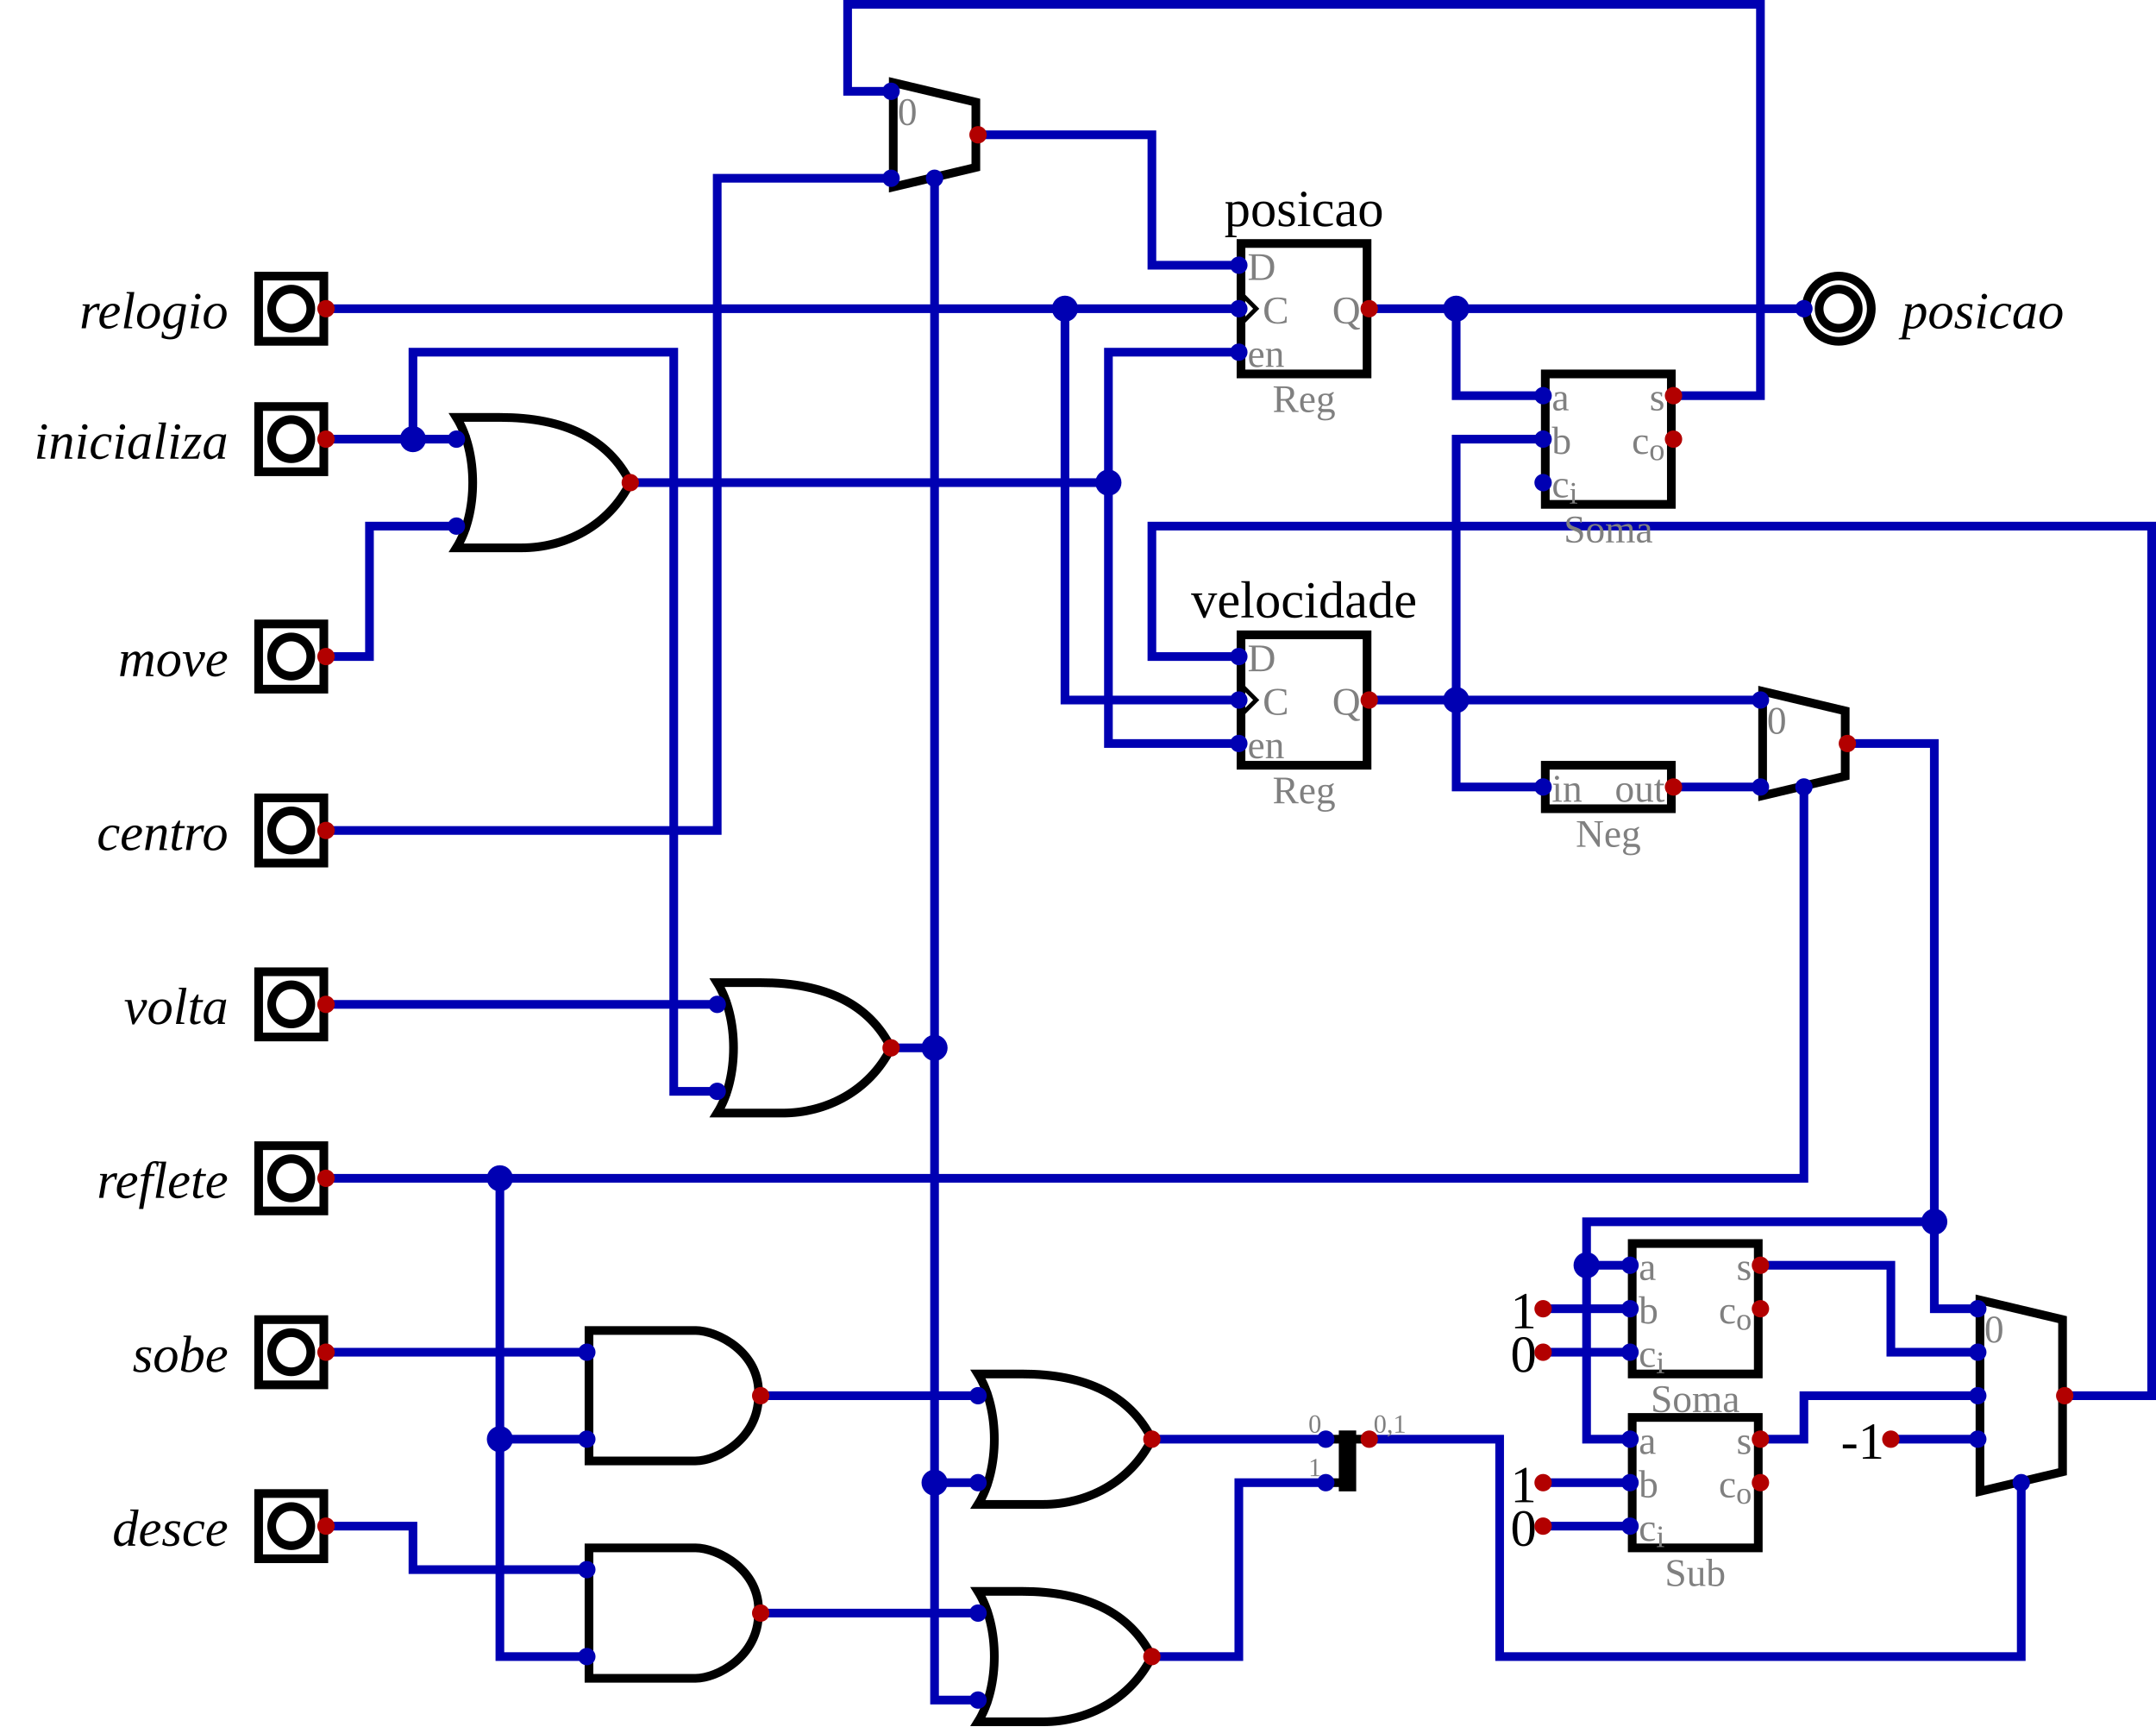
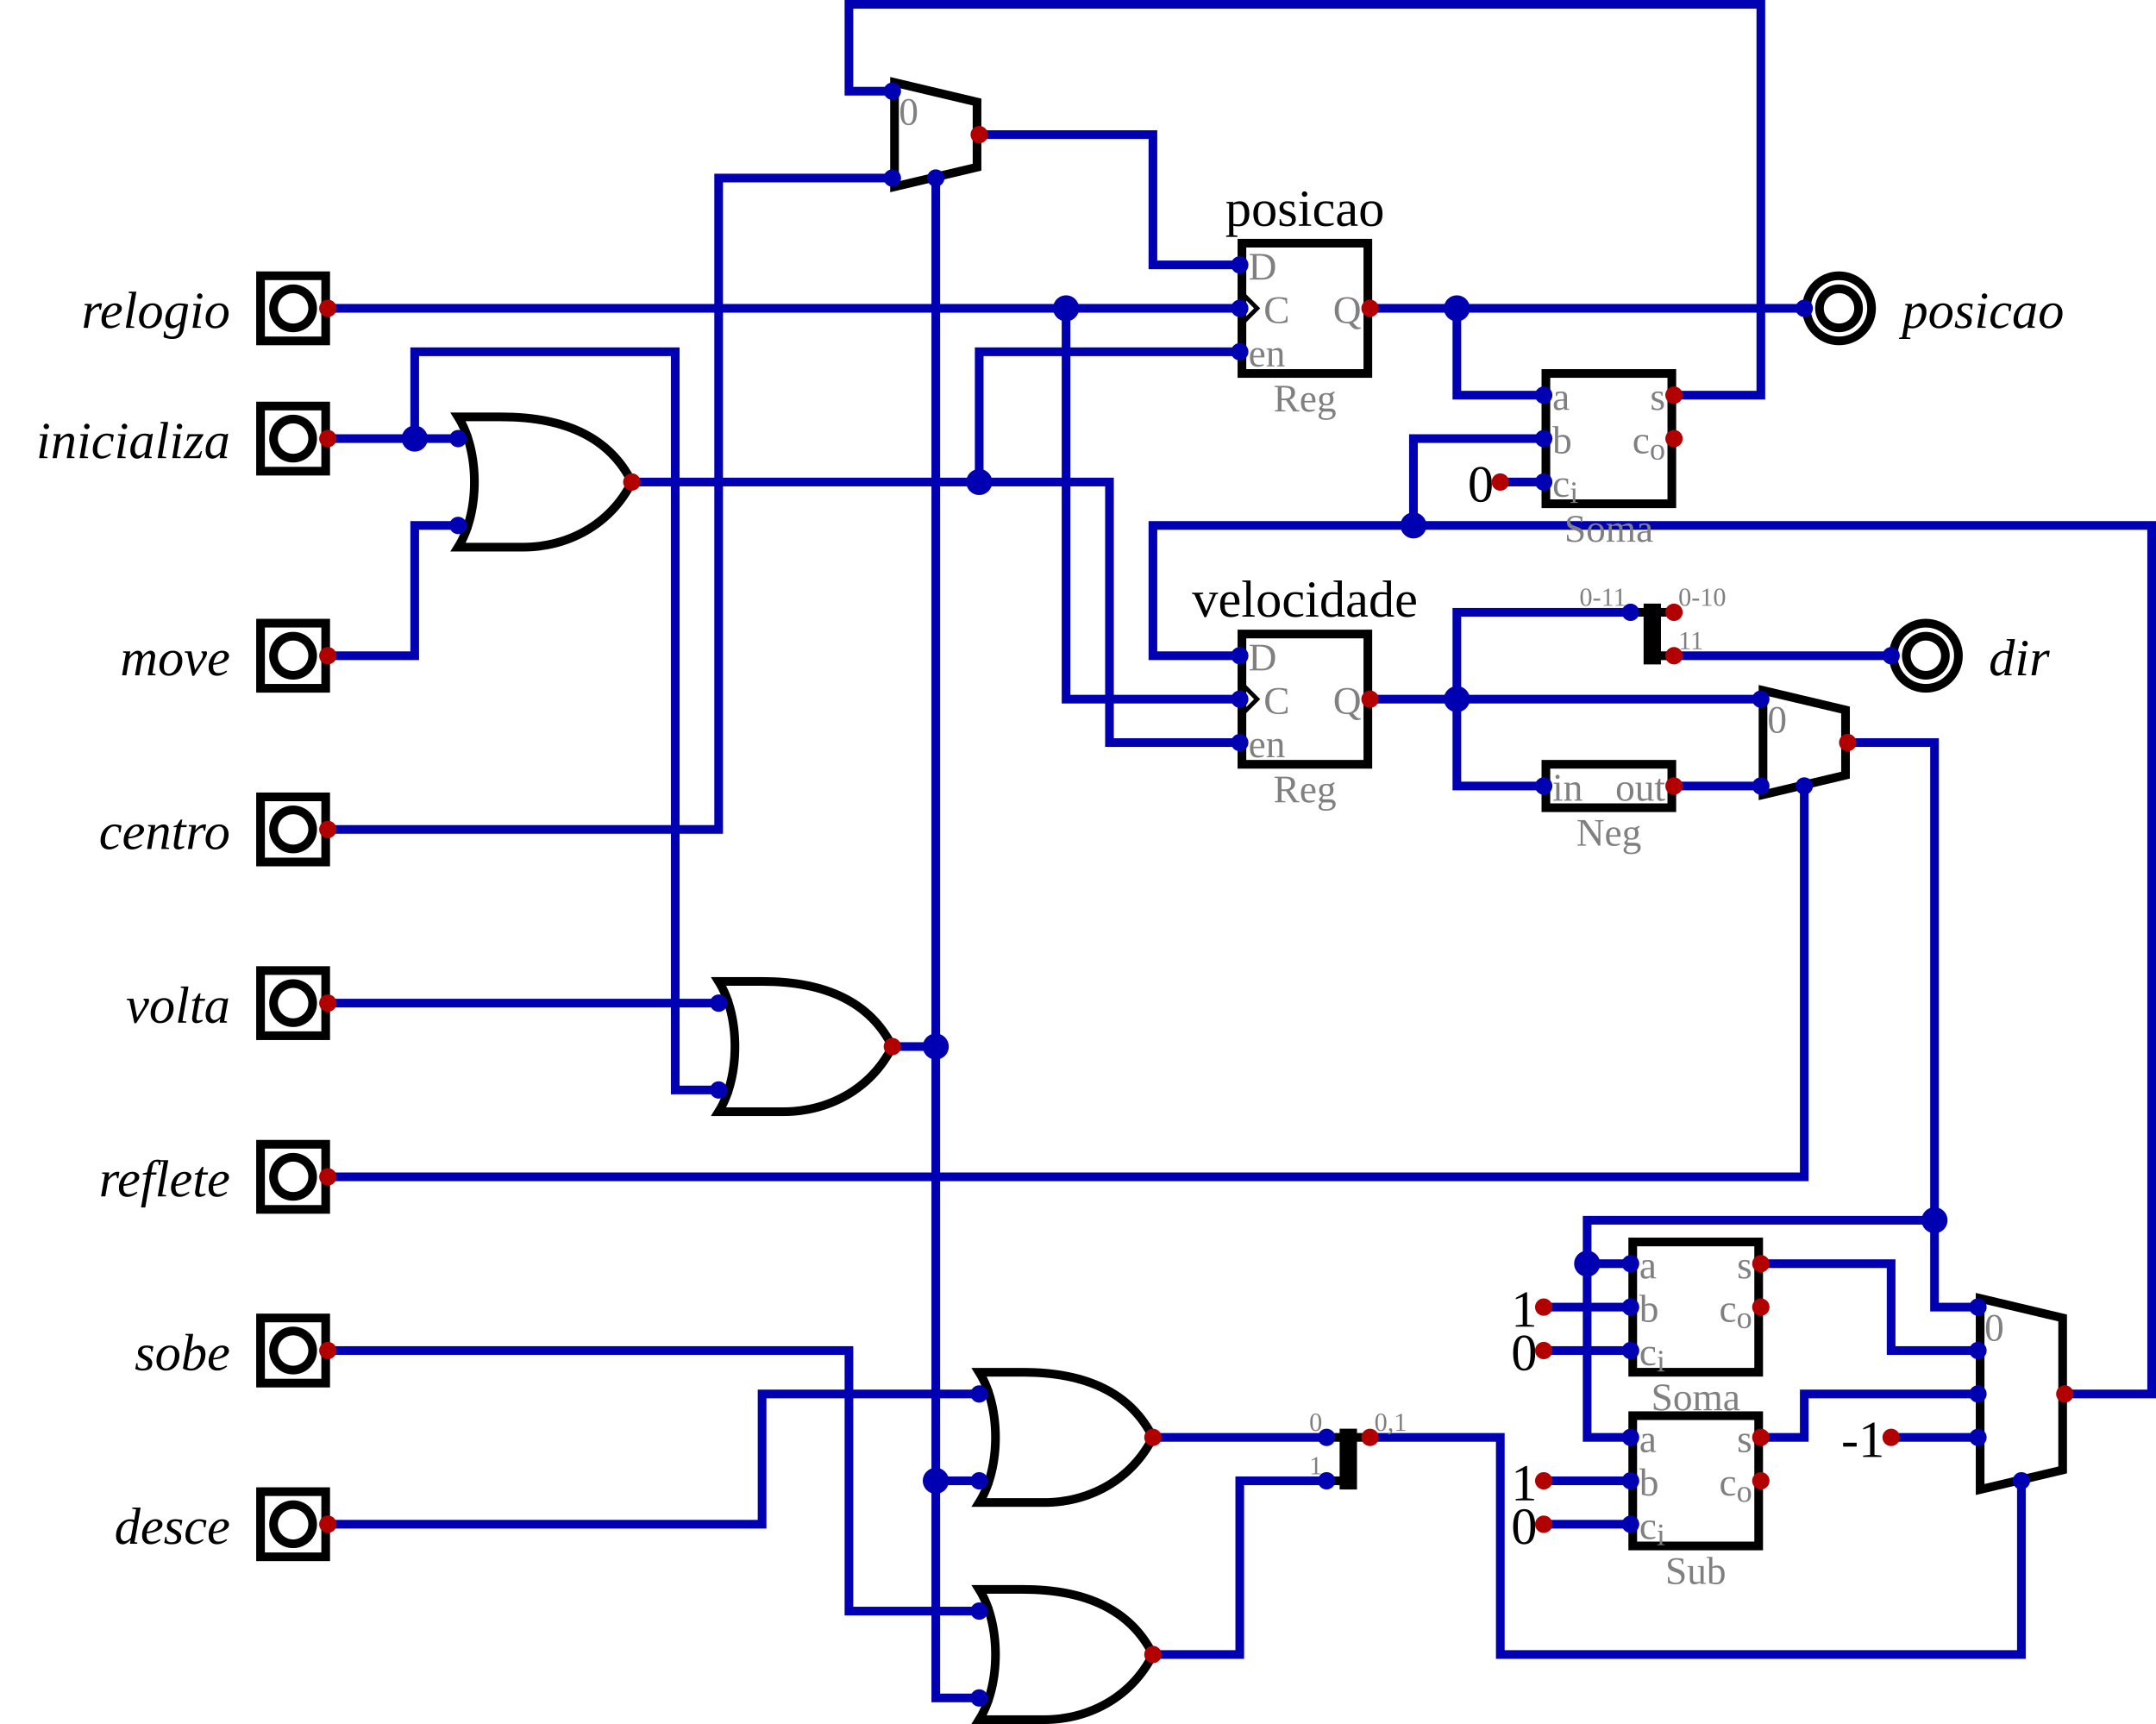
- <svg xmlns="http://www.w3.org/2000/svg" width="148.8mm" height="119.1mm" viewBox="290 38 992 794">
+ <svg xmlns="http://www.w3.org/2000/svg" width="148.95mm" height="119.1mm" viewBox="289 38 993 794">
  <g stroke-linecap="square">
    <path d="M 900,700 L 910,700 L 920,700" stroke="#000000" stroke-width="4.0" fill="none" />
    <path d="M 900,720 L 910,720" stroke="#000000" stroke-width="4.0" fill="none" />
+     <path d="M 1040,320 L 1050,320 L 1060,320" stroke="#000000" stroke-width="4.0" fill="none" />
+     <path d="M 1060,340 L 1050,340" stroke="#000000" stroke-width="4.0" fill="none" />
    <path d="M 1180,600 L 1180,640 L 1200,640" stroke="#0000b2" stroke-width="4.0" fill="none" />
    <path d="M 1000,640 L 1040,640" stroke="#0000b2" stroke-width="4.0" fill="none" />
-     <path d="M 580,260 L 800,260 L 800,200 L 860,200" stroke="#0000b2" stroke-width="4.0" fill="none" />
-     <path d="M 440,580 L 520,580 L 1120,580 L 1120,400" stroke="#0000b2" stroke-width="4.0" fill="none" />
+     <path d="M 580,260 L 740,260 L 800,260 L 800,380 L 860,380" stroke="#0000b2" stroke-width="4.0" fill="none" />
+     <path d="M 980,260 L 1000,260" stroke="#0000b2" stroke-width="4.0" fill="none" />
+     <path d="M 440,580 L 1120,580 L 1120,400" stroke="#0000b2" stroke-width="4.0" fill="none" />
    <path d="M 480,240 L 480,200 L 600,200 L 600,540 L 620,540 L 624,540" stroke="#0000b2" stroke-width="4.0" fill="none" />
+     <path d="M 740,260 L 740,200 L 860,200" stroke="#0000b2" stroke-width="4.0" fill="none" />
    <path d="M 700,520 L 720,520 L 720,120" stroke="#0000b2" stroke-width="4.0" fill="none" />
-     <path d="M 640,780 L 740,780 L 744,780" stroke="#0000b2" stroke-width="4.0" fill="none" />
    <path d="M 1060,400 L 1100,400" stroke="#0000b2" stroke-width="4.0" fill="none" />
    <path d="M 1000,720 L 1040,720" stroke="#0000b2" stroke-width="4.0" fill="none" />
-     <path d="M 440,340 L 460,340 L 460,280 L 500,280 L 504,280" stroke="#0000b2" stroke-width="4.0" fill="none" />
-     <path d="M 440,660 L 560,660" stroke="#0000b2" stroke-width="4.0" fill="none" />
+     <path d="M 440,340 L 480,340 L 480,280 L 500,280 L 504,280" stroke="#0000b2" stroke-width="4.0" fill="none" />
+     <path d="M 1060,340 L 1160,340" stroke="#0000b2" stroke-width="4.0" fill="none" />
    <path d="M 1000,660 L 1040,660" stroke="#0000b2" stroke-width="4.0" fill="none" />
+     <path d="M 440,660 L 680,660 L 680,780 L 740,780 L 744,780" stroke="#0000b2" stroke-width="4.0" fill="none" />
    <path d="M 960,180 L 960,220 L 1000,220" stroke="#0000b2" stroke-width="4.0" fill="none" />
    <path d="M 1060,220 L 1100,220 L 1100,40 L 680,40 L 680,80 L 700,80" stroke="#0000b2" stroke-width="4.0" fill="none" />
-     <path d="M 520,700 L 520,800 L 560,800" stroke="#0000b2" stroke-width="4.0" fill="none" />
    <path d="M 820,800 L 860,800 L 860,720 L 900,720" stroke="#0000b2" stroke-width="4.0" fill="none" />
-     <path d="M 440,740 L 480,740 L 480,760 L 560,760" stroke="#0000b2" stroke-width="4.0" fill="none" />
    <path d="M 1000,740 L 1040,740" stroke="#0000b2" stroke-width="4.0" fill="none" />
+     <path d="M 440,740 L 640,740 L 640,680 L 740,680 L 744,680" stroke="#0000b2" stroke-width="4.0" fill="none" />
    <path d="M 740,100 L 820,100 L 820,160 L 860,160" stroke="#0000b2" stroke-width="4.0" fill="none" />
    <path d="M 440,420 L 620,420 L 620,120 L 700,120" stroke="#0000b2" stroke-width="4.0" fill="none" />
    <path d="M 780,180 L 780,360 L 860,360" stroke="#0000b2" stroke-width="4.0" fill="none" />
    <path d="M 920,360 L 960,360 L 1100,360" stroke="#0000b2" stroke-width="4.0" fill="none" />
-     <path d="M 640,680 L 740,680 L 744,680" stroke="#0000b2" stroke-width="4.0" fill="none" />
    <path d="M 1100,620 L 1160,620 L 1160,660 L 1200,660" stroke="#0000b2" stroke-width="4.0" fill="none" />
    <path d="M 440,240 L 480,240 L 500,240 L 504,240" stroke="#0000b2" stroke-width="4.0" fill="none" />
+     <path d="M 940,280 L 940,240 L 1000,240" stroke="#0000b2" stroke-width="4.0" fill="none" />
    <path d="M 920,180 L 960,180 L 1120,180" stroke="#0000b2" stroke-width="4.0" fill="none" />
    <path d="M 440,180 L 780,180 L 860,180" stroke="#0000b2" stroke-width="4.0" fill="none" />
    <path d="M 440,500 L 620,500 L 624,500" stroke="#0000b2" stroke-width="4.0" fill="none" />
-     <path d="M 800,260 L 800,380 L 860,380" stroke="#0000b2" stroke-width="4.0" fill="none" />
-     <path d="M 520,580 L 520,700 L 560,700" stroke="#0000b2" stroke-width="4.0" fill="none" />
    <path d="M 820,700 L 900,700" stroke="#0000b2" stroke-width="4.0" fill="none" />
    <path d="M 920,700 L 980,700 L 980,800 L 1220,800 L 1220,720" stroke="#0000b2" stroke-width="4.0" fill="none" />
    <path d="M 1020,620 L 1020,700 L 1040,700" stroke="#0000b2" stroke-width="4.0" fill="none" />
    <path d="M 1100,700 L 1120,700 L 1120,680 L 1200,680" stroke="#0000b2" stroke-width="4.0" fill="none" />
    <path d="M 1160,700 L 1200,700" stroke="#0000b2" stroke-width="4.0" fill="none" />
-     <path d="M 1000,400 L 960,400 L 960,360 L 960,240 L 1000,240" stroke="#0000b2" stroke-width="4.0" fill="none" />
+     <path d="M 1040,320 L 960,320 L 960,360 L 960,400 L 1000,400" stroke="#0000b2" stroke-width="4.0" fill="none" />
    <path d="M 744,720 L 740,720 L 720,720 L 720,820 L 740,820 L 744,820" stroke="#0000b2" stroke-width="4.0" fill="none" />
    <path d="M 720,520 L 720,720" stroke="#0000b2" stroke-width="4.0" fill="none" />
-     <path d="M 860,340 L 820,340 L 820,280 L 1280,280 L 1280,680 L 1240,680" stroke="#0000b2" stroke-width="4.0" fill="none" />
+     <path d="M 860,340 L 820,340 L 820,280 L 940,280 L 1280,280 L 1280,680 L 1240,680" stroke="#0000b2" stroke-width="4.0" fill="none" />
    <path d="M 1140,380 L 1180,380 L 1180,600 L 1020,600 L 1020,620 L 1040,620" stroke="#0000b2" stroke-width="4.0" fill="none" />
    <g>
-       <circle cx="800.0" cy="260.0" r="4.0" stroke="#0000b2" stroke-width="4.0" fill="#0000b2" />
-       <circle cx="520.0" cy="580.0" r="4.0" stroke="#0000b2" stroke-width="4.0" fill="#0000b2" />
+       <circle cx="740.0" cy="260.0" r="4.0" stroke="#0000b2" stroke-width="4.0" fill="#0000b2" />
      <circle cx="720.0" cy="520.0" r="4.0" stroke="#0000b2" stroke-width="4.0" fill="#0000b2" />
      <circle cx="720.0" cy="720.0" r="4.0" stroke="#0000b2" stroke-width="4.0" fill="#0000b2" />
+       <circle cx="940.0" cy="280.0" r="4.0" stroke="#0000b2" stroke-width="4.0" fill="#0000b2" />
      <circle cx="1180.0" cy="600.0" r="4.0" stroke="#0000b2" stroke-width="4.0" fill="#0000b2" />
      <circle cx="960.0" cy="360.0" r="4.0" stroke="#0000b2" stroke-width="4.0" fill="#0000b2" />
      <circle cx="1020.0" cy="620.0" r="4.0" stroke="#0000b2" stroke-width="4.0" fill="#0000b2" />
      <circle cx="480.0" cy="240.0" r="4.0" stroke="#0000b2" stroke-width="4.0" fill="#0000b2" />
      <circle cx="960.0" cy="180.0" r="4.0" stroke="#0000b2" stroke-width="4.0" fill="#0000b2" />
      <circle cx="780.0" cy="180.0" r="4.0" stroke="#0000b2" stroke-width="4.0" fill="#0000b2" />
-       <circle cx="520.0" cy="700.0" r="4.0" stroke="#0000b2" stroke-width="4.0" fill="#0000b2" />
    </g>
    <g>
      <path d="M 409,165 L 439,165 L 439,195 L 409,195 Z" stroke="#000000" stroke-width="4.0" fill="none" />
      <circle cx="424.0" cy="180.0" r="9.0" stroke="#000000" stroke-width="4.0" fill="none" />
      <text text-anchor="end" x="395.0" y="189.0" fill="#000000" style="font-size:24px">
        <tspan style="font-style:italic;">relogio</tspan>
      </text>
      <circle cx="440.0" cy="180.0" r="2.0" stroke="#b20000" stroke-width="4.0" fill="#b20000" />
    </g>
    <g>
      <path d="M 409,225 L 439,225 L 439,255 L 409,255 Z" stroke="#000000" stroke-width="4.0" fill="none" />
      <circle cx="424.0" cy="240.0" r="9.0" stroke="#000000" stroke-width="4.0" fill="none" />
      <text text-anchor="end" x="395.0" y="249.0" fill="#000000" style="font-size:24px">
        <tspan style="font-style:italic;">inicializa</tspan>
      </text>
      <circle cx="440.0" cy="240.0" r="2.0" stroke="#b20000" stroke-width="4.0" fill="#b20000" />
    </g>
    <g>
      <path d="M 409,325 L 439,325 L 439,355 L 409,355 Z" stroke="#000000" stroke-width="4.0" fill="none" />
      <circle cx="424.0" cy="340.0" r="9.0" stroke="#000000" stroke-width="4.0" fill="none" />
      <text text-anchor="end" x="395.0" y="349.0" fill="#000000" style="font-size:24px">
        <tspan style="font-style:italic;">move</tspan>
      </text>
      <circle cx="440.0" cy="340.0" r="2.0" stroke="#b20000" stroke-width="4.0" fill="#b20000" />
    </g>
    <g>
      <path d="M 409,405 L 439,405 L 439,435 L 409,435 Z" stroke="#000000" stroke-width="4.0" fill="none" />
      <circle cx="424.0" cy="420.0" r="9.0" stroke="#000000" stroke-width="4.0" fill="none" />
      <text text-anchor="end" x="395.0" y="429.0" fill="#000000" style="font-size:24px">
        <tspan style="font-style:italic;">centro</tspan>
      </text>
      <circle cx="440.0" cy="420.0" r="2.0" stroke="#b20000" stroke-width="4.0" fill="#b20000" />
    </g>
    <g>
      <path d="M 409,485 L 439,485 L 439,515 L 409,515 Z" stroke="#000000" stroke-width="4.0" fill="none" />
      <circle cx="424.0" cy="500.0" r="9.0" stroke="#000000" stroke-width="4.0" fill="none" />
      <text text-anchor="end" x="395.0" y="509.0" fill="#000000" style="font-size:24px">
        <tspan style="font-style:italic;">volta</tspan>
      </text>
      <circle cx="440.0" cy="500.0" r="2.0" stroke="#b20000" stroke-width="4.0" fill="#b20000" />
    </g>
    <g>
      <path d="M 409,565 L 439,565 L 439,595 L 409,595 Z" stroke="#000000" stroke-width="4.0" fill="none" />
      <circle cx="424.0" cy="580.0" r="9.0" stroke="#000000" stroke-width="4.0" fill="none" />
      <text text-anchor="end" x="395.0" y="589.0" fill="#000000" style="font-size:24px">
        <tspan style="font-style:italic;">reflete</tspan>
      </text>
      <circle cx="440.0" cy="580.0" r="2.0" stroke="#b20000" stroke-width="4.0" fill="#b20000" />
    </g>
    <g>
      <path d="M 409,645 L 439,645 L 439,675 L 409,675 Z" stroke="#000000" stroke-width="4.0" fill="none" />
      <circle cx="424.0" cy="660.0" r="9.0" stroke="#000000" stroke-width="4.0" fill="none" />
      <text text-anchor="end" x="395.0" y="669.0" fill="#000000" style="font-size:24px">
        <tspan style="font-style:italic;">sobe</tspan>
      </text>
      <circle cx="440.0" cy="660.0" r="2.0" stroke="#b20000" stroke-width="4.0" fill="#b20000" />
    </g>
    <g>
      <path d="M 409,725 L 439,725 L 439,755 L 409,755 Z" stroke="#000000" stroke-width="4.0" fill="none" />
      <circle cx="424.0" cy="740.0" r="9.0" stroke="#000000" stroke-width="4.0" fill="none" />
      <text text-anchor="end" x="395.0" y="749.0" fill="#000000" style="font-size:24px">
        <tspan style="font-style:italic;">desce</tspan>
      </text>
      <circle cx="440.0" cy="740.0" r="2.0" stroke="#b20000" stroke-width="4.0" fill="#b20000" />
    </g>
    <g>
      <circle cx="1136.0" cy="180.0" r="9.0" stroke="#000000" stroke-width="4.0" fill="none" />
      <circle cx="1136.0" cy="180.0" r="15.0" stroke="#000000" stroke-width="4.0" fill="none" />
      <text text-anchor="start" x="1165.0" y="189.0" fill="#000000" style="font-size:24px">
        <tspan style="font-style:italic;">posicao</tspan>
      </text>
      <circle cx="1120.0" cy="180.0" r="2.0" stroke="#0000b2" stroke-width="4.0" fill="#0000b2" />
    </g>
    <g>
      <path d="M 861,150 L 919,150 L 919,210 L 861,210 Z" stroke="#000000" stroke-width="4.0" fill="none" />
      <text text-anchor="middle" x="890.0" y="142.0" fill="#000000" style="font-size:24px">posicao</text>
      <text text-anchor="start" x="864.0" y="166.75" fill="#808080" style="font-size:18px">D</text>
      <path d="M 861,187 L 868,180 L 861,173" stroke="#000000" stroke-width="2.0" fill="none" />
      <text text-anchor="start" x="871.0" y="186.75" fill="#808080" style="font-size:18px">C</text>
      <text text-anchor="start" x="864.0" y="206.75" fill="#808080" style="font-size:18px">en</text>
      <text text-anchor="end" x="916.0" y="186.75" fill="#808080" style="font-size:18px">Q</text>
      <text text-anchor="middle" x="890.0" y="227.5" fill="#808080" style="font-size:18px">Reg</text>
      <circle cx="860.0" cy="160.0" r="2.0" stroke="#0000b2" stroke-width="4.0" fill="#0000b2" />
      <circle cx="860.0" cy="180.0" r="2.0" stroke="#0000b2" stroke-width="4.0" fill="#0000b2" />
      <circle cx="860.0" cy="200.0" r="2.0" stroke="#0000b2" stroke-width="4.0" fill="#0000b2" />
      <circle cx="920.0" cy="180.0" r="2.0" stroke="#b20000" stroke-width="4.0" fill="#b20000" />
    </g>
    <g>
      <path d="M 861,330 L 919,330 L 919,390 L 861,390 Z" stroke="#000000" stroke-width="4.0" fill="none" />
      <text text-anchor="middle" x="890.0" y="322.0" fill="#000000" style="font-size:24px">velocidade</text>
      <text text-anchor="start" x="864.0" y="346.75" fill="#808080" style="font-size:18px">D</text>
      <path d="M 861,367 L 868,360 L 861,353" stroke="#000000" stroke-width="2.0" fill="none" />
      <text text-anchor="start" x="871.0" y="366.75" fill="#808080" style="font-size:18px">C</text>
      <text text-anchor="start" x="864.0" y="386.75" fill="#808080" style="font-size:18px">en</text>
      <text text-anchor="end" x="916.0" y="366.75" fill="#808080" style="font-size:18px">Q</text>
      <text text-anchor="middle" x="890.0" y="407.5" fill="#808080" style="font-size:18px">Reg</text>
      <circle cx="860.0" cy="340.0" r="2.0" stroke="#0000b2" stroke-width="4.0" fill="#0000b2" />
      <circle cx="860.0" cy="360.0" r="2.0" stroke="#0000b2" stroke-width="4.0" fill="#0000b2" />
      <circle cx="860.0" cy="380.0" r="2.0" stroke="#0000b2" stroke-width="4.0" fill="#0000b2" />
      <circle cx="920.0" cy="360.0" r="2.0" stroke="#b20000" stroke-width="4.0" fill="#b20000" />
    </g>
    <g>
      <path d="M 530,290 L 500,290 C 510,274 510,246 500,230 L 520,230 C 550,230 570,240 580,260 C 570,280 550,290 530,290 Z" stroke="#000000" stroke-width="4.0" fill="none" />
      <circle cx="500.0" cy="240.0" r="2.0" stroke="#0000b2" stroke-width="4.0" fill="#0000b2" />
      <circle cx="500.0" cy="280.0" r="2.0" stroke="#0000b2" stroke-width="4.0" fill="#0000b2" />
      <circle cx="580.0" cy="260.0" r="2.0" stroke="#b20000" stroke-width="4.0" fill="#b20000" />
    </g>
    <g>
      <path d="M 1101,356 L 1139,365 L 1139,395 L 1101,404 Z" stroke="#000000" stroke-width="4.0" fill="none" />
      <text text-anchor="start" x="1103.0" y="375.5" fill="#808080" style="font-size:18px">0</text>
      <circle cx="1120.0" cy="400.0" r="2.0" stroke="#0000b2" stroke-width="4.0" fill="#0000b2" />
      <circle cx="1100.0" cy="360.0" r="2.0" stroke="#0000b2" stroke-width="4.0" fill="#0000b2" />
      <circle cx="1100.0" cy="400.0" r="2.0" stroke="#0000b2" stroke-width="4.0" fill="#0000b2" />
      <circle cx="1140.0" cy="380.0" r="2.0" stroke="#b20000" stroke-width="4.0" fill="#b20000" />
    </g>
    <g>
      <path d="M 1001,390 L 1059,390 L 1059,410 L 1001,410 Z" stroke="#000000" stroke-width="4.0" fill="none" />
      <text text-anchor="start" x="1004.0" y="406.75" fill="#808080" style="font-size:18px">in</text>
      <text text-anchor="end" x="1056.0" y="406.75" fill="#808080" style="font-size:18px">out</text>
      <text text-anchor="middle" x="1030.0" y="427.5" fill="#808080" style="font-size:18px">Neg</text>
      <circle cx="1000.0" cy="400.0" r="2.0" stroke="#0000b2" stroke-width="4.0" fill="#0000b2" />
      <circle cx="1060.0" cy="400.0" r="2.0" stroke="#b20000" stroke-width="4.0" fill="#b20000" />
    </g>
    <g>
      <path d="M 1201,636 L 1239,645 L 1239,715 L 1201,724 Z" stroke="#000000" stroke-width="4.0" fill="none" />
      <text text-anchor="start" x="1203.0" y="655.5" fill="#808080" style="font-size:18px">0</text>
      <circle cx="1220.0" cy="720.0" r="2.0" stroke="#0000b2" stroke-width="4.0" fill="#0000b2" />
      <circle cx="1200.0" cy="640.0" r="2.0" stroke="#0000b2" stroke-width="4.0" fill="#0000b2" />
      <circle cx="1200.0" cy="660.0" r="2.0" stroke="#0000b2" stroke-width="4.0" fill="#0000b2" />
      <circle cx="1200.0" cy="680.0" r="2.0" stroke="#0000b2" stroke-width="4.0" fill="#0000b2" />
      <circle cx="1200.0" cy="700.0" r="2.0" stroke="#0000b2" stroke-width="4.0" fill="#0000b2" />
      <circle cx="1240.0" cy="680.0" r="2.0" stroke="#b20000" stroke-width="4.0" fill="#b20000" />
    </g>
    <g>
-       <path d="M 610,710 L 561,710 L 561,650 L 610,650 C 620,650 640,660 639,680 C 639,700 620,710 610,710 Z" stroke="#000000" stroke-width="4.0" fill="none" />
-       <circle cx="560.0" cy="660.0" r="2.0" stroke="#0000b2" stroke-width="4.0" fill="#0000b2" />
-       <circle cx="560.0" cy="700.0" r="2.0" stroke="#0000b2" stroke-width="4.0" fill="#0000b2" />
-       <circle cx="640.0" cy="680.0" r="2.0" stroke="#b20000" stroke-width="4.0" fill="#b20000" />
-     </g>
-     <g>
-       <path d="M 610,810 L 561,810 L 561,750 L 610,750 C 620,750 640,760 639,780 C 639,800 620,810 610,810 Z" stroke="#000000" stroke-width="4.0" fill="none" />
-       <circle cx="560.0" cy="760.0" r="2.0" stroke="#0000b2" stroke-width="4.0" fill="#0000b2" />
-       <circle cx="560.0" cy="800.0" r="2.0" stroke="#0000b2" stroke-width="4.0" fill="#0000b2" />
-       <circle cx="640.0" cy="780.0" r="2.0" stroke="#b20000" stroke-width="4.0" fill="#b20000" />
-     </g>
-     <g>
      <path d="M 770,730 L 740,730 C 750,714 750,686 740,670 L 760,670 C 790,670 810,680 820,700 C 810,720 790,730 770,730 Z" stroke="#000000" stroke-width="4.0" fill="none" />
      <circle cx="740.0" cy="680.0" r="2.0" stroke="#0000b2" stroke-width="4.0" fill="#0000b2" />
      <circle cx="740.0" cy="720.0" r="2.0" stroke="#0000b2" stroke-width="4.0" fill="#0000b2" />
      <circle cx="820.0" cy="700.0" r="2.0" stroke="#b20000" stroke-width="4.0" fill="#b20000" />
    </g>
    <g>
      <path d="M 770,830 L 740,830 C 750,814 750,786 740,770 L 760,770 C 790,770 810,780 820,800 C 810,820 790,830 770,830 Z" stroke="#000000" stroke-width="4.0" fill="none" />
      <circle cx="740.0" cy="780.0" r="2.0" stroke="#0000b2" stroke-width="4.0" fill="#0000b2" />
      <circle cx="740.0" cy="820.0" r="2.0" stroke="#0000b2" stroke-width="4.0" fill="#0000b2" />
      <circle cx="820.0" cy="800.0" r="2.0" stroke="#b20000" stroke-width="4.0" fill="#b20000" />
    </g>
    <g>
      <text text-anchor="end" x="898.0" y="697.0" fill="#808080" style="font-size:12px">0</text>
      <text text-anchor="end" x="898.0" y="717.0" fill="#808080" style="font-size:12px">1</text>
      <text text-anchor="start" x="922.0" y="697.0" fill="#808080" style="font-size:12px">0,1</text>
      <path d="M 908,698 L 912,698 L 912,722 L 908,722 Z" stroke="#000000" stroke-width="4.0" fill="#000000" fill-opacity="1.0" />
      <circle cx="900.0" cy="700.0" r="2.0" stroke="#0000b2" stroke-width="4.0" fill="#0000b2" />
      <circle cx="900.0" cy="720.0" r="2.0" stroke="#0000b2" stroke-width="4.0" fill="#0000b2" />
      <circle cx="920.0" cy="700.0" r="2.0" stroke="#b20000" stroke-width="4.0" fill="#b20000" />
    </g>
    <g>
      <path d="M 650,550 L 620,550 C 630,534 630,506 620,490 L 640,490 C 670,490 690,500 700,520 C 690,540 670,550 650,550 Z" stroke="#000000" stroke-width="4.0" fill="none" />
      <circle cx="620.0" cy="500.0" r="2.0" stroke="#0000b2" stroke-width="4.0" fill="#0000b2" />
      <circle cx="620.0" cy="540.0" r="2.0" stroke="#0000b2" stroke-width="4.0" fill="#0000b2" />
      <circle cx="700.0" cy="520.0" r="2.0" stroke="#b20000" stroke-width="4.0" fill="#b20000" />
    </g>
    <g>
      <path d="M 1041,610 L 1099,610 L 1099,670 L 1041,670 Z" stroke="#000000" stroke-width="4.0" fill="none" />
      <text text-anchor="start" x="1044.0" y="626.75" fill="#808080" style="font-size:18px">a</text>
      <text text-anchor="start" x="1044.0" y="646.75" fill="#808080" style="font-size:18px">b</text>
      <text text-anchor="start" x="1044.0" y="666.75" fill="#808080" style="font-size:18px">c<tspan style="font-size:80%;baseline-shift:sub;">i</tspan>
      </text>
      <text text-anchor="end" x="1096.0" y="626.75" fill="#808080" style="font-size:18px">s</text>
      <text text-anchor="end" x="1096.0" y="646.75" fill="#808080" style="font-size:18px">c<tspan style="font-size:80%;baseline-shift:sub;">o</tspan>
      </text>
      <text text-anchor="middle" x="1070.0" y="687.5" fill="#808080" style="font-size:18px">Soma</text>
      <circle cx="1040.0" cy="620.0" r="2.0" stroke="#0000b2" stroke-width="4.0" fill="#0000b2" />
      <circle cx="1040.0" cy="640.0" r="2.0" stroke="#0000b2" stroke-width="4.0" fill="#0000b2" />
      <circle cx="1040.0" cy="660.0" r="2.0" stroke="#0000b2" stroke-width="4.0" fill="#0000b2" />
      <circle cx="1100.0" cy="620.0" r="2.0" stroke="#b20000" stroke-width="4.0" fill="#b20000" />
      <circle cx="1100.0" cy="640.0" r="2.0" stroke="#b20000" stroke-width="4.0" fill="#b20000" />
    </g>
    <g>
      <path d="M 1041,690 L 1099,690 L 1099,750 L 1041,750 Z" stroke="#000000" stroke-width="4.0" fill="none" />
      <text text-anchor="start" x="1044.0" y="706.75" fill="#808080" style="font-size:18px">a</text>
      <text text-anchor="start" x="1044.0" y="726.75" fill="#808080" style="font-size:18px">b</text>
      <text text-anchor="start" x="1044.0" y="746.75" fill="#808080" style="font-size:18px">c<tspan style="font-size:80%;baseline-shift:sub;">i</tspan>
      </text>
      <text text-anchor="end" x="1096.0" y="706.75" fill="#808080" style="font-size:18px">s</text>
      <text text-anchor="end" x="1096.0" y="726.75" fill="#808080" style="font-size:18px">c<tspan style="font-size:80%;baseline-shift:sub;">o</tspan>
      </text>
      <text text-anchor="middle" x="1070.0" y="767.5" fill="#808080" style="font-size:18px">Sub</text>
      <circle cx="1040.0" cy="700.0" r="2.0" stroke="#0000b2" stroke-width="4.0" fill="#0000b2" />
      <circle cx="1040.0" cy="720.0" r="2.0" stroke="#0000b2" stroke-width="4.0" fill="#0000b2" />
      <circle cx="1040.0" cy="740.0" r="2.0" stroke="#0000b2" stroke-width="4.0" fill="#0000b2" />
      <circle cx="1100.0" cy="700.0" r="2.0" stroke="#b20000" stroke-width="4.0" fill="#b20000" />
      <circle cx="1100.0" cy="720.0" r="2.0" stroke="#b20000" stroke-width="4.0" fill="#b20000" />
    </g>
    <g>
      <text text-anchor="end" x="997.0" y="669.0" fill="#000000" style="font-size:24px">0</text>
      <circle cx="1000.0" cy="660.0" r="2.0" stroke="#b20000" stroke-width="4.0" fill="#b20000" />
    </g>
    <g>
      <text text-anchor="end" x="997.0" y="749.0" fill="#000000" style="font-size:24px">0</text>
      <circle cx="1000.0" cy="740.0" r="2.0" stroke="#b20000" stroke-width="4.0" fill="#b20000" />
    </g>
    <g>
      <text text-anchor="end" x="997.0" y="649.0" fill="#000000" style="font-size:24px">1</text>
      <circle cx="1000.0" cy="640.0" r="2.0" stroke="#b20000" stroke-width="4.0" fill="#b20000" />
    </g>
    <g>
      <text text-anchor="end" x="997.0" y="729.0" fill="#000000" style="font-size:24px">1</text>
      <circle cx="1000.0" cy="720.0" r="2.0" stroke="#b20000" stroke-width="4.0" fill="#b20000" />
    </g>
    <g>
      <text text-anchor="end" x="1157.0" y="709.0" fill="#000000" style="font-size:24px">-1</text>
      <circle cx="1160.0" cy="700.0" r="2.0" stroke="#b20000" stroke-width="4.0" fill="#b20000" />
    </g>
    <g>
      <path d="M 1001,210 L 1059,210 L 1059,270 L 1001,270 Z" stroke="#000000" stroke-width="4.0" fill="none" />
      <text text-anchor="start" x="1004.0" y="226.75" fill="#808080" style="font-size:18px">a</text>
      <text text-anchor="start" x="1004.0" y="246.75" fill="#808080" style="font-size:18px">b</text>
      <text text-anchor="start" x="1004.0" y="266.75" fill="#808080" style="font-size:18px">c<tspan style="font-size:80%;baseline-shift:sub;">i</tspan>
      </text>
      <text text-anchor="end" x="1056.0" y="226.75" fill="#808080" style="font-size:18px">s</text>
      <text text-anchor="end" x="1056.0" y="246.75" fill="#808080" style="font-size:18px">c<tspan style="font-size:80%;baseline-shift:sub;">o</tspan>
      </text>
      <text text-anchor="middle" x="1030.0" y="287.5" fill="#808080" style="font-size:18px">Soma</text>
      <circle cx="1000.0" cy="220.0" r="2.0" stroke="#0000b2" stroke-width="4.0" fill="#0000b2" />
      <circle cx="1000.0" cy="240.0" r="2.0" stroke="#0000b2" stroke-width="4.0" fill="#0000b2" />
      <circle cx="1000.0" cy="260.0" r="2.0" stroke="#0000b2" stroke-width="4.0" fill="#0000b2" />
      <circle cx="1060.0" cy="220.0" r="2.0" stroke="#b20000" stroke-width="4.0" fill="#b20000" />
      <circle cx="1060.0" cy="240.0" r="2.0" stroke="#b20000" stroke-width="4.0" fill="#b20000" />
    </g>
    <g>
      <path d="M 701,76 L 739,85 L 739,115 L 701,124 Z" stroke="#000000" stroke-width="4.0" fill="none" />
      <text text-anchor="start" x="703.0" y="95.5" fill="#808080" style="font-size:18px">0</text>
      <circle cx="720.0" cy="120.0" r="2.0" stroke="#0000b2" stroke-width="4.0" fill="#0000b2" />
      <circle cx="700.0" cy="80.0" r="2.0" stroke="#0000b2" stroke-width="4.0" fill="#0000b2" />
      <circle cx="700.0" cy="120.0" r="2.0" stroke="#0000b2" stroke-width="4.0" fill="#0000b2" />
      <circle cx="740.0" cy="100.0" r="2.0" stroke="#b20000" stroke-width="4.0" fill="#b20000" />
    </g>
+     <g>
+       <text text-anchor="end" x="1038.0" y="317.0" fill="#808080" style="font-size:12px">0-11</text>
+       <text text-anchor="start" x="1062.0" y="317.0" fill="#808080" style="font-size:12px">0-10</text>
+       <text text-anchor="start" x="1062.0" y="337.0" fill="#808080" style="font-size:12px">11</text>
+       <path d="M 1048,318 L 1052,318 L 1052,342 L 1048,342 Z" stroke="#000000" stroke-width="4.0" fill="#000000" fill-opacity="1.0" />
+       <circle cx="1040.0" cy="320.0" r="2.0" stroke="#0000b2" stroke-width="4.0" fill="#0000b2" />
+       <circle cx="1060.0" cy="320.0" r="2.0" stroke="#b20000" stroke-width="4.0" fill="#b20000" />
+       <circle cx="1060.0" cy="340.0" r="2.0" stroke="#b20000" stroke-width="4.0" fill="#b20000" />
+     </g>
+     <g>
+       <circle cx="1176.0" cy="340.0" r="9.0" stroke="#000000" stroke-width="4.0" fill="none" />
+       <circle cx="1176.0" cy="340.0" r="15.0" stroke="#000000" stroke-width="4.0" fill="none" />
+       <text text-anchor="start" x="1205.0" y="349.0" fill="#000000" style="font-size:24px">
+         <tspan style="font-style:italic;">dir</tspan>
+       </text>
+       <circle cx="1160.0" cy="340.0" r="2.0" stroke="#0000b2" stroke-width="4.0" fill="#0000b2" />
+     </g>
+     <g>
+       <text text-anchor="end" x="977.0" y="269.0" fill="#000000" style="font-size:24px">0</text>
+       <circle cx="980.0" cy="260.0" r="2.0" stroke="#b20000" stroke-width="4.0" fill="#b20000" />
+     </g>
  </g>
</svg>
